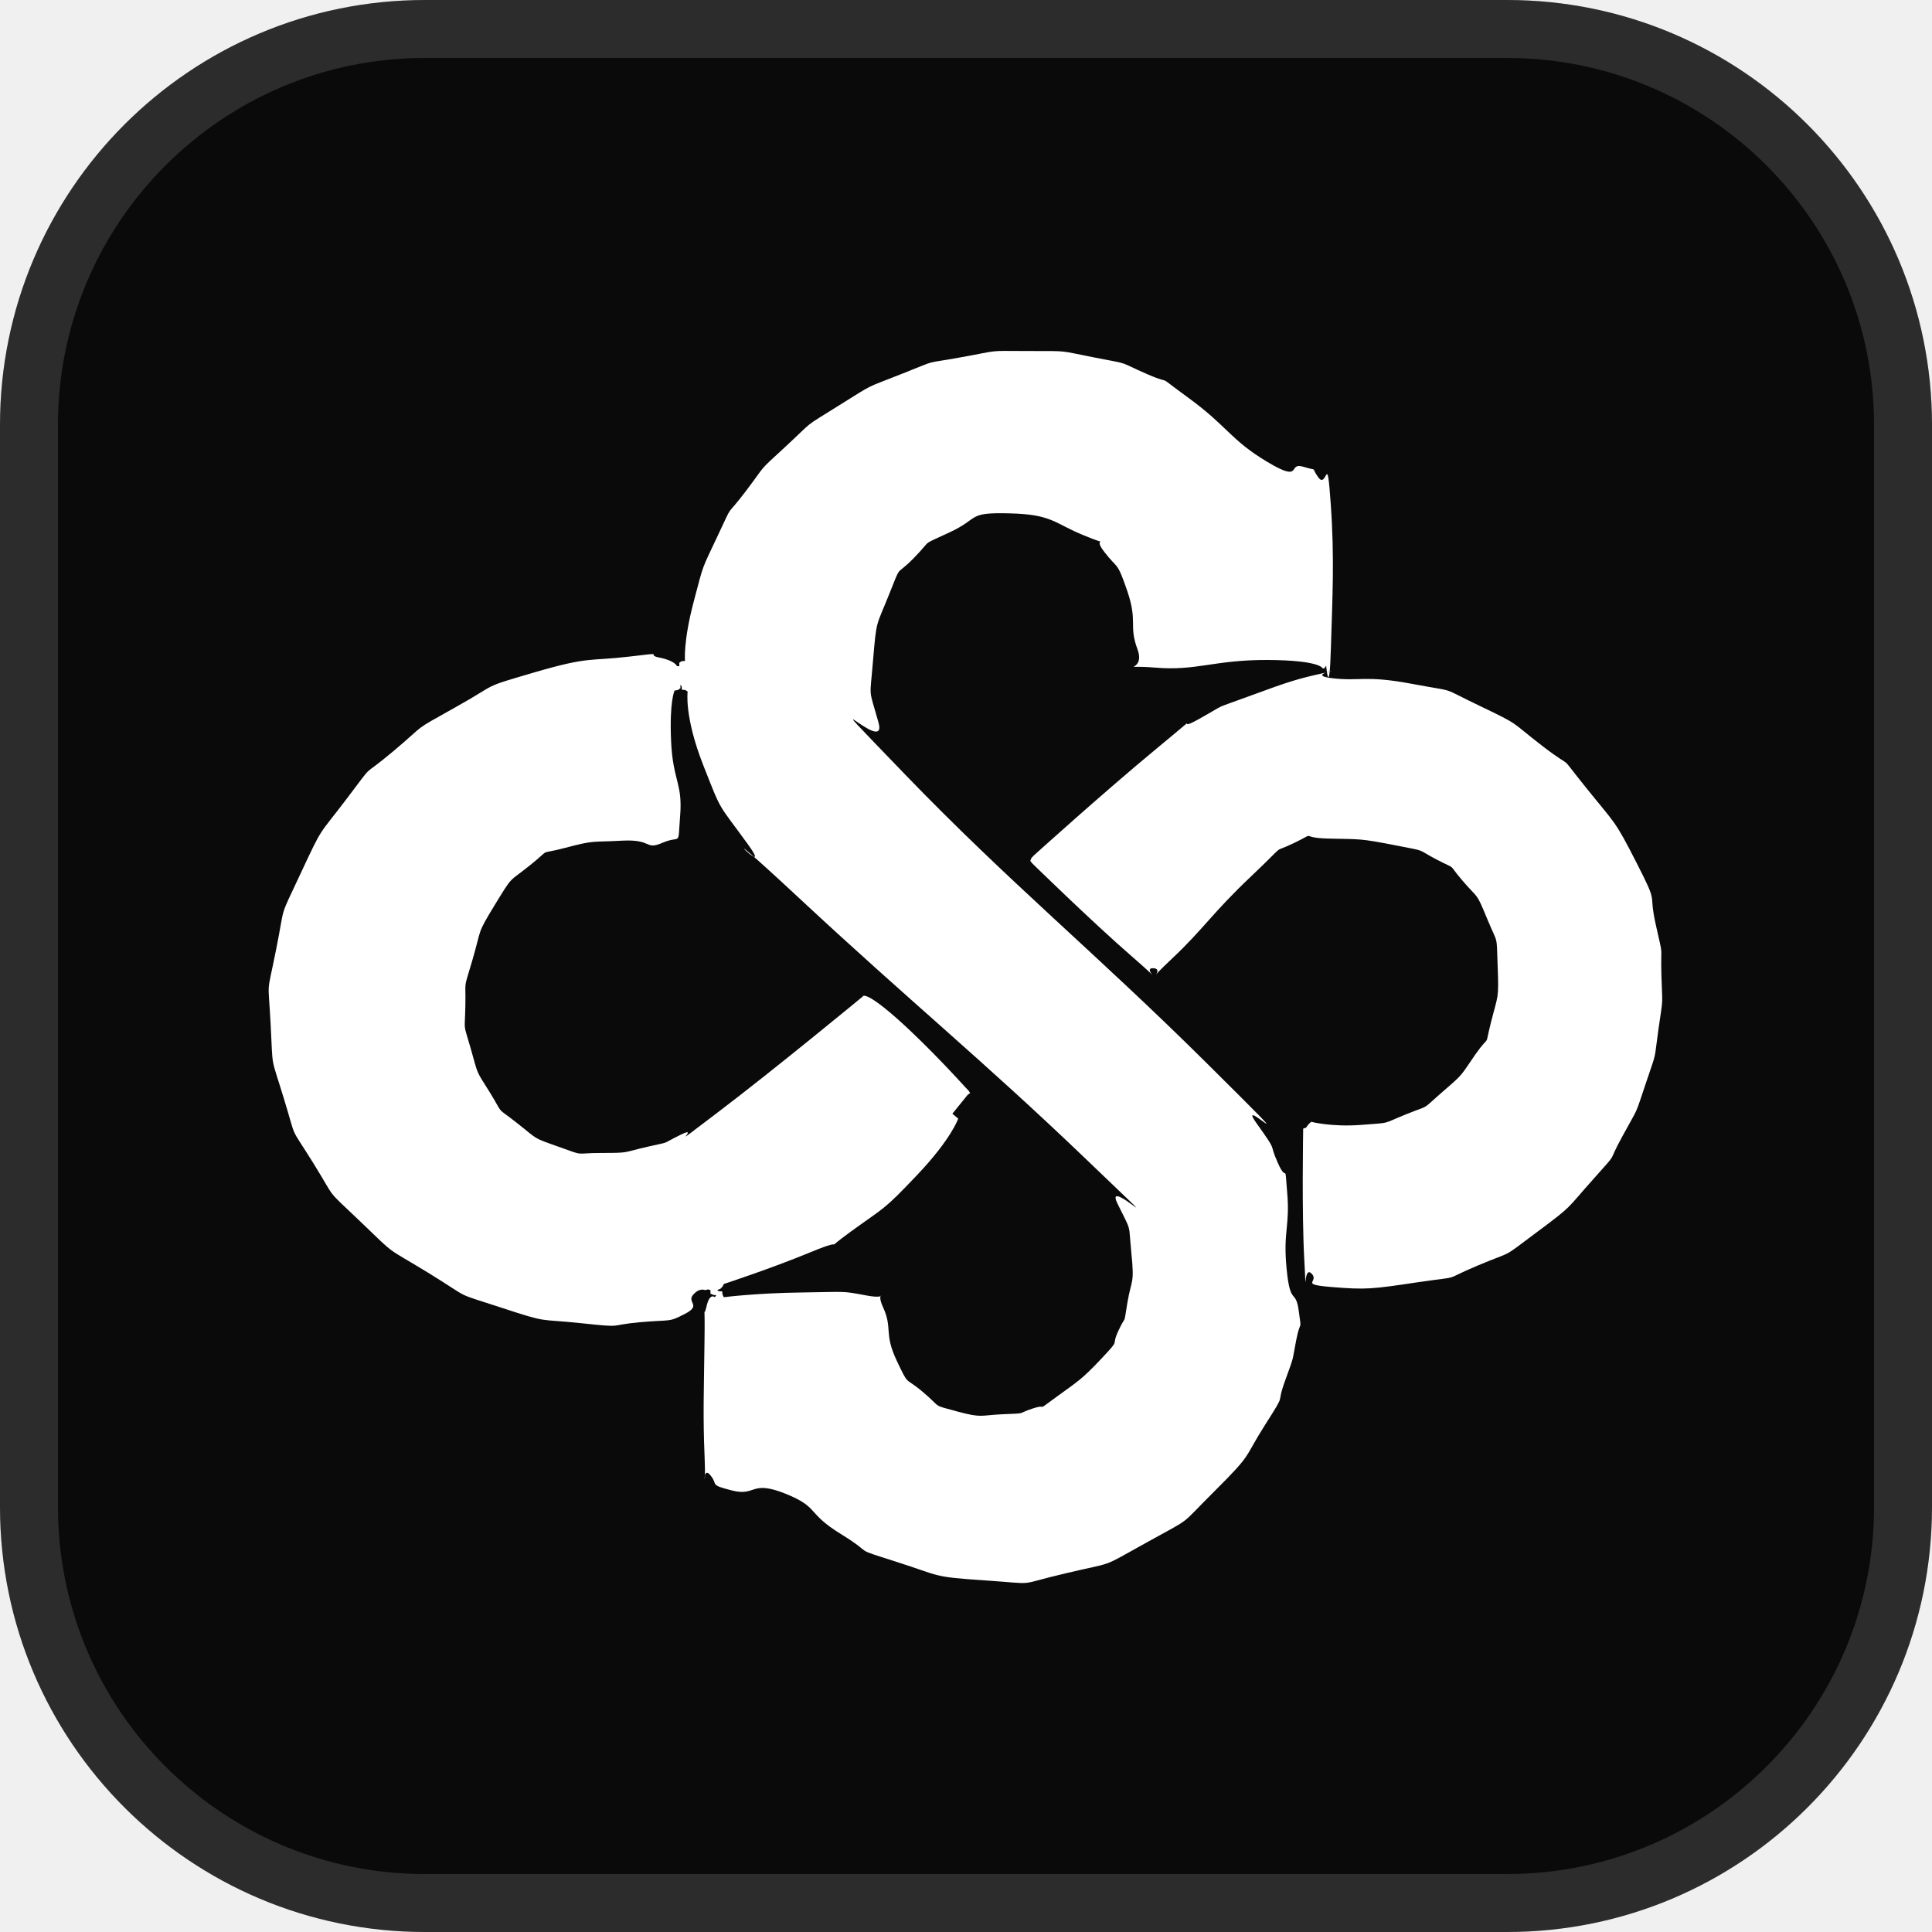
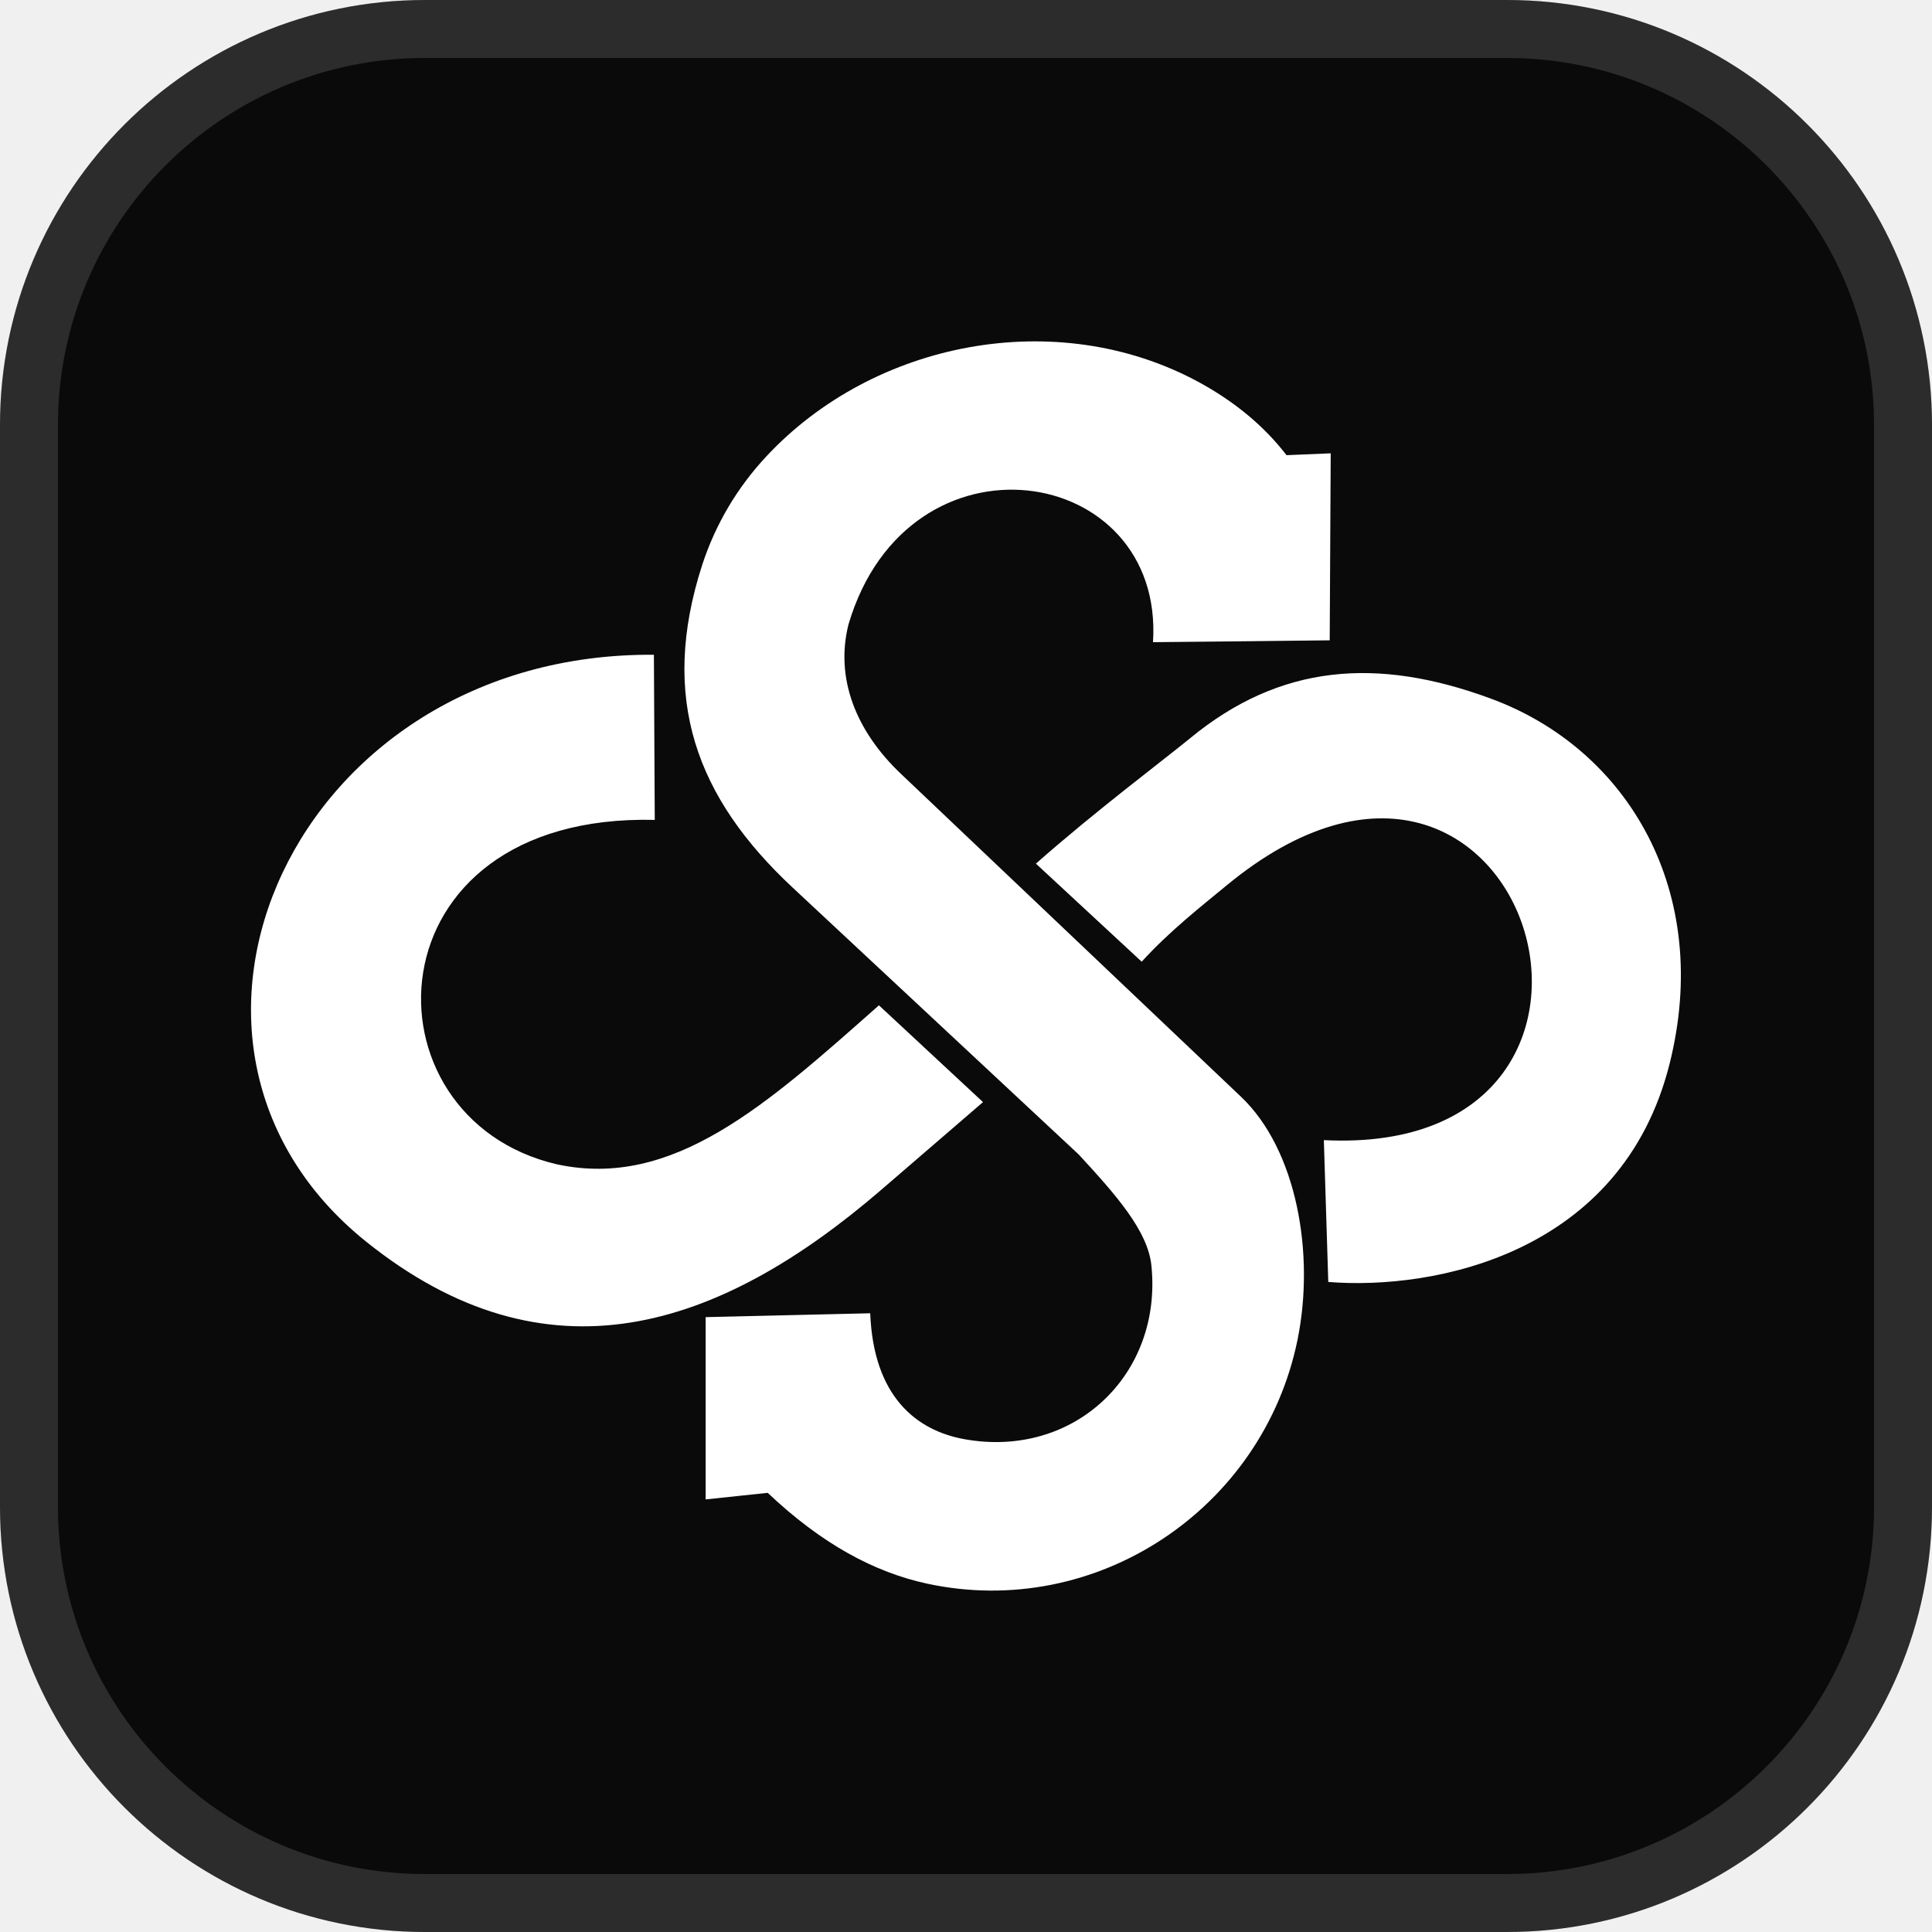
<svg xmlns="http://www.w3.org/2000/svg" viewBox="0 0 100 100" role="img" aria-label="sharee">
  <rect width="100" height="100" rx="22" fill="#0A0A0A" />
  <rect x="1.5" y="1.5" width="97" height="97" rx="20.5" fill="none" stroke="#FFFFFF" stroke-opacity=".14" stroke-width="3" />
-   <g transform="translate(50 50) scale(.72) translate(-50 -50)">
-     <path fill="#FFFFFF" fill-rule="evenodd" d="M29.8 28.07L29.55 28.09L29.39 28.2L29.39 28.45L29.22 28.44C29.22 28.44 29.08 28.05 27.97 27.83C26.87 27.62 28.64 27.42 25.77 27.76C22.89 28.1 22.98 27.72 18.98 28.89C14.99 30.06 16.53 29.6 13.28 31.41C10.03 33.23 11.32 32.47 8.83 34.56C6.34 36.65 7.63 35.15 5.5 37.95C3.37 40.76 3.81 39.84 2.18 43.32C0.55 46.81 1.1 45.37 0.4 48.84C-0.29 52.31 -0.17 50.75 0.01 54.17C0.19 57.59 -0.01 56.33 0.96 59.52C1.94 62.71 1.29 61.3 3.06 64.14C4.82 66.97 3.82 65.85 6.47 68.38C9.12 70.92 8.12 70.09 11.35 72.06C14.57 74.04 13.04 73.4 16.56 74.55C20.08 75.71 19.15 75.34 22.35 75.68C25.54 76.02 24.16 75.83 26.54 75.61C28.92 75.4 28.56 75.64 29.79 75.01C31.02 74.38 29.91 74.19 30.38 73.64C30.84 73.1 31.24 73.3 31.24 73.3L31.46 73.25L31.63 73.3L31.63 73.55L31.82 73.64L32.05 73.67L31.94 73.81C31.94 73.81 31.57 73.45 31.34 74.5C31.1 75.54 31.25 73.62 31.2 77.08C31.16 80.55 31.08 82.29 31.21 85.33C31.33 88.37 30.96 85.82 31.6 86.58C32.24 87.34 31.47 87.27 33.2 87.71C34.93 88.14 34.5 86.93 37.01 87.93C39.51 88.94 38.48 89.29 41.03 90.85C43.57 92.42 41.64 91.76 44.96 92.82C48.28 93.88 47.5 93.91 51.4 94.17C55.3 94.44 53.45 94.53 57.16 93.66C60.86 92.78 59.54 93.35 62.99 91.44C66.43 89.53 65.2 90.4 67.93 87.69C70.65 84.98 69.91 85.49 71.51 82.97C73.12 80.45 72.23 81.75 72.94 79.81C73.65 77.86 73.42 78.5 73.74 76.89C74.05 75.28 74.14 76.42 73.92 74.79C73.7 73.15 73.31 74.5 73.05 71.78C72.78 69.06 73.3 68.74 73.09 66.29C72.89 63.85 73.12 65.75 72.41 64.14C71.7 62.54 72.5 63.57 70.87 61.28C69.24 59.0 75.41 65.03 67.32 57.0C59.24 48.98 53.16 44.05 45.6 36.21C38.05 28.37 44.44 35.13 43.71 32.5C42.98 29.88 43.08 30.95 43.32 28.0C43.57 25.05 43.53 25.64 44.47 23.29C45.41 20.94 44.87 22.09 46.26 20.66C47.66 19.23 46.64 19.85 48.83 18.82C51.03 17.8 50.03 17.38 53.12 17.46C56.21 17.53 56.3 18.16 58.49 19.05C60.67 19.95 58.95 18.96 59.95 20.24C60.94 21.53 60.83 20.82 61.6 23.06C62.36 25.3 61.68 25.48 62.33 27.24C62.97 29.0 60.62 28.31 63.61 28.55C66.59 28.8 67.81 27.99 71.66 28.0C75.5 28.02 75.63 28.6 75.63 28.6L75.77 28.6L75.89 28.41C75.89 28.41 76.12 30.92 76.23 27.19C76.34 23.47 76.5 20.7 76.22 16.77C75.94 12.83 75.97 15.74 75.34 14.89C74.71 14.04 75.43 14.47 74.25 14.11C73.07 13.75 74.28 15.33 71.66 13.76C69.03 12.19 68.81 11.22 66.05 9.2C63.28 7.18 65.19 8.39 63.02 7.45C60.85 6.51 62.0 6.79 59.26 6.26C56.52 5.73 57.54 5.8 54.46 5.79C51.38 5.78 52.55 5.72 49.64 6.24C46.74 6.77 48.21 6.32 45.39 7.43C42.57 8.55 43.51 8.06 40.84 9.72C38.17 11.39 39.18 10.67 37.05 12.64C34.91 14.61 35.72 13.83 34.16 15.88C32.6 17.93 33.36 16.51 32.16 19.05C30.97 21.59 31.18 20.94 30.42 23.83C29.66 26.71 29.8 28.07 29.8 28.07Z M54.88 42.05L54.71 42.23L54.62 42.44L54.77 42.63C54.77 42.63 59.12 46.88 61.9 49.29C64.68 51.7 62.53 50.11 63.47 50.16C64.4 50.21 62.59 51.55 64.84 49.44C67.08 47.33 67.69 46.21 70.49 43.56C73.29 40.91 71.81 42.02 73.6 41.15C75.39 40.28 73.78 40.79 76.09 40.84C78.39 40.89 78.32 40.83 80.8 41.31C83.28 41.8 82.27 41.53 83.84 42.35C85.4 43.16 84.53 42.51 85.69 43.86C86.85 45.22 86.65 44.62 87.46 46.59C88.27 48.56 88.13 47.63 88.22 50.02C88.31 52.41 88.25 52.03 87.74 54.05C87.23 56.08 87.76 54.74 86.63 56.34C85.51 57.95 85.83 57.69 84.23 59.07C82.63 60.46 83.49 59.91 81.64 60.66C79.79 61.41 80.63 61.24 78.45 61.42C76.27 61.59 74.82 61.2 74.82 61.2L74.68 61.32L74.55 61.47L74.45 61.62L74.24 61.69C74.24 61.69 74.13 67.81 74.32 71.14C74.51 74.47 74.2 71.48 74.83 72.1C75.47 72.72 73.85 72.88 76.31 73.08C78.77 73.28 79.17 73.23 82.51 72.73C85.86 72.24 84.05 72.69 86.77 71.54C89.5 70.39 88.37 71.13 91.03 69.14C93.69 67.16 93.1 67.55 95.08 65.34C97.05 63.12 95.98 64.43 97.2 62.22C98.41 60.0 98.05 60.87 98.88 58.41C99.7 55.95 99.43 57.03 99.78 54.54C100.14 52.05 100.06 53.03 99.99 50.63C99.93 48.23 100.16 49.61 99.59 47.04C99.02 44.48 99.84 45.78 98.22 42.61C96.61 39.45 96.71 39.84 94.55 37.15C92.39 34.46 93.91 36.08 91.47 34.21C89.03 32.33 89.93 32.74 86.93 31.3C83.92 29.86 85.48 30.36 82.08 29.72C78.68 29.08 78.36 29.55 76.31 29.31C74.26 29.06 77.56 28.54 75.67 28.95C73.78 29.37 73.22 29.55 70.39 30.59C67.56 31.64 68.95 31.01 66.81 32.21C64.67 33.42 67.52 31.22 63.7 34.37C59.89 37.52 54.88 42.05 54.88 42.05Z M29.47 29.78L29.56 29.9L29.58 30.14L29.82 30.16L29.99 30.27C29.99 30.27 29.73 32.05 31.11 35.56C32.5 39.08 32.09 38.17 34.32 41.25C36.54 44.32 30.32 37.96 38.07 45.18C45.83 52.41 51.26 56.82 58.56 63.82C65.86 70.82 59.82 64.88 60.88 67.06C61.95 69.25 61.66 68.36 61.89 70.65C62.12 72.94 61.9 72.44 61.6 74.22C61.3 76.0 61.56 74.93 60.96 76.21C60.37 77.48 61.19 76.67 59.75 78.21C58.31 79.74 58.05 79.85 56.47 81.0C54.89 82.15 56.0 81.42 54.8 81.81C53.6 82.2 54.46 82.15 52.72 82.22C50.98 82.29 51.21 82.52 49.35 82.02C47.5 81.51 48.31 81.82 46.92 80.64C45.54 79.47 45.93 80.29 45.01 78.35C44.09 76.4 44.73 76.05 44.05 74.56C43.36 73.07 44.74 74.04 42.87 73.69C41.0 73.34 41.49 73.43 38.2 73.47C34.92 73.51 32.59 73.81 32.59 73.81L32.5 73.63L32.47 73.39L32.22 73.38L32.12 73.29L32.34 73.21L32.5 73.04L32.59 72.86C32.59 72.86 35.96 71.76 38.89 70.55C41.83 69.33 39.32 70.84 41.75 69.07C44.19 67.3 44.04 67.61 46.5 65.01C48.96 62.42 49.44 60.97 49.44 60.97L49.02 60.62L50.12 59.26L50.3 59.13L50.17 58.94L49.99 58.76C49.99 58.76 47.4 55.87 45.03 53.77C42.65 51.67 42.57 52.2 42.57 52.2C42.57 52.2 36.3 57.38 32.12 60.55C27.94 63.73 31.11 61.34 29.51 62.12C27.91 62.9 28.95 62.57 27.12 62.99C25.29 63.41 25.85 63.44 23.8 63.44C21.76 63.44 22.69 63.7 20.73 63.0C18.78 62.31 19.28 62.51 17.7 61.27C16.11 60.02 16.84 60.83 15.79 59.12C14.73 57.42 14.97 57.95 14.4 55.95C13.83 53.94 13.97 54.9 14.01 52.86C14.05 50.82 13.84 51.89 14.52 49.56C15.2 47.24 14.8 47.78 16.13 45.6C17.47 43.42 17.05 44.05 18.68 42.74C20.31 41.43 19.1 42.06 21.21 41.5C23.33 40.94 23.05 41.11 25.28 40.99C27.52 40.87 26.88 41.71 28.21 41.13C29.55 40.56 29.27 41.52 29.45 39.19C29.64 36.85 28.93 36.71 28.8 33.84C28.67 30.96 29.05 30.2 29.05 30.2L29.29 30.16L29.47 30.03L29.47 29.78Z" />
+   <g transform="translate(50 50) scale(.74) translate(-50 -50)">
+     <path fill="#FFFFFF" fill-rule="evenodd" d="M72.42 14.27C73.45 14.23 74.48 14.18 75.51 14.14C75.49 18.5 75.46 22.86 75.44 27.22C71.32 27.27 67.2 27.31 63.08 27.35C63.89 14.8 45.94 12.02 41.78 26.11C40.85 29.81 42.24 33.52 45.46 36.57L69.23 59.14C73.15 62.86 74.41 70.15 73.19 76.14C70.78 87.96 59.13 95.76 47.27 93.2C43.62 92.41 39.93 90.45 36.13 86.85C34.68 87.0 33.24 87.16 31.79 87.31C31.79 83.06 31.79 78.81 31.79 74.56C35.63 74.47 39.46 74.38 43.3 74.29C43.53 80.1 46.51 82.49 49.9 83.1C57.57 84.47 63.74 78.58 62.97 70.97C62.73 68.54 60.51 66.03 57.89 63.19L37.89 44.53C31.14 38.24 28.52 31.27 31.56 21.91C32.48 19.11 33.98 16.56 36.03 14.36C43.56 6.28 56.33 3.82 66.19 9.11C68.77 10.5 70.84 12.22 72.42 14.27Z M54.89 42.84C59.07 39.15 63.81 35.6 65.65 34.09C71.97 28.87 78.77 28.37 86.69 31.29C96.36 34.84 102.22 44.89 99.21 56.85C95.87 70.15 82.74 72.69 75.34 72.1L75.03 62.18C100.22 63.45 89.25 27.01 68.22 44.37C66.55 45.75 64.23 47.56 62.29 49.7L54.89 42.84Z M28.17 28.23L28.23 39.78C8.03 39.3 7.52 60.64 21.38 63.87C29.51 65.63 36.05 59.71 43.91 52.75L51.19 59.52L44.02 65.7C32.71 75.42 20.68 79.43 8.03 69.27C-9.18 55.44 2.95 28.05 28.17 28.23Z" />
  </g>
</svg>
